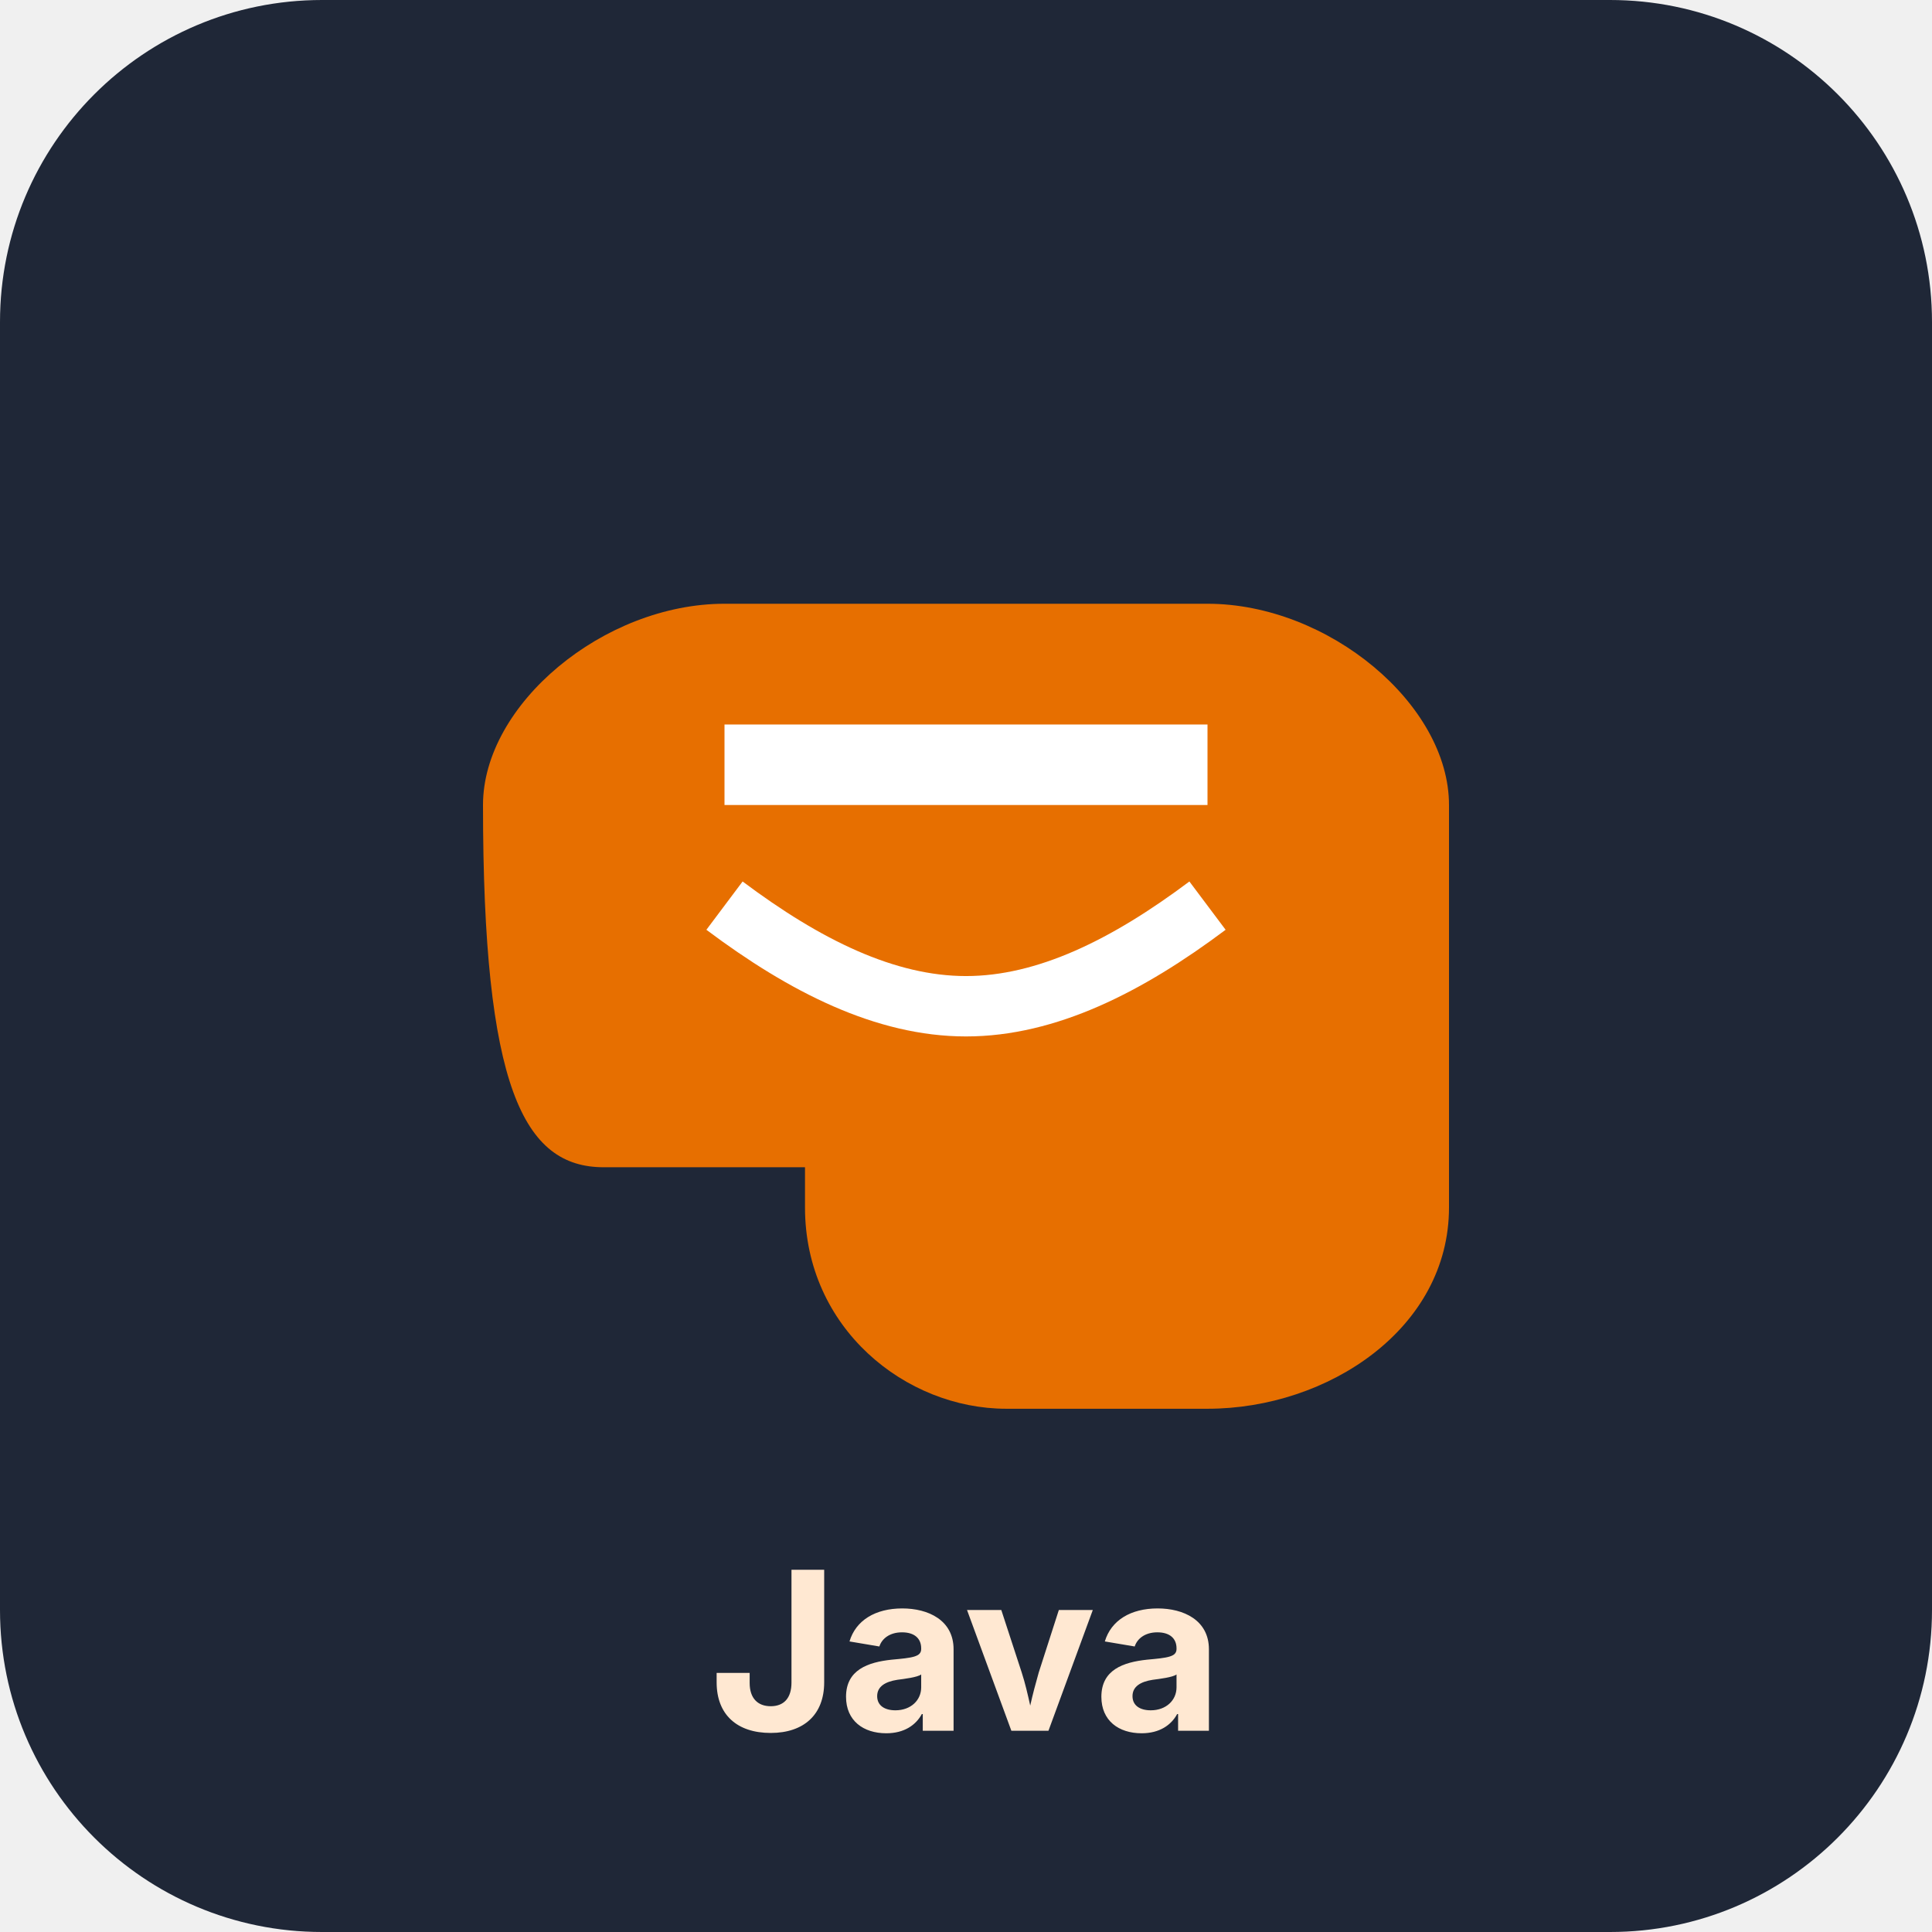
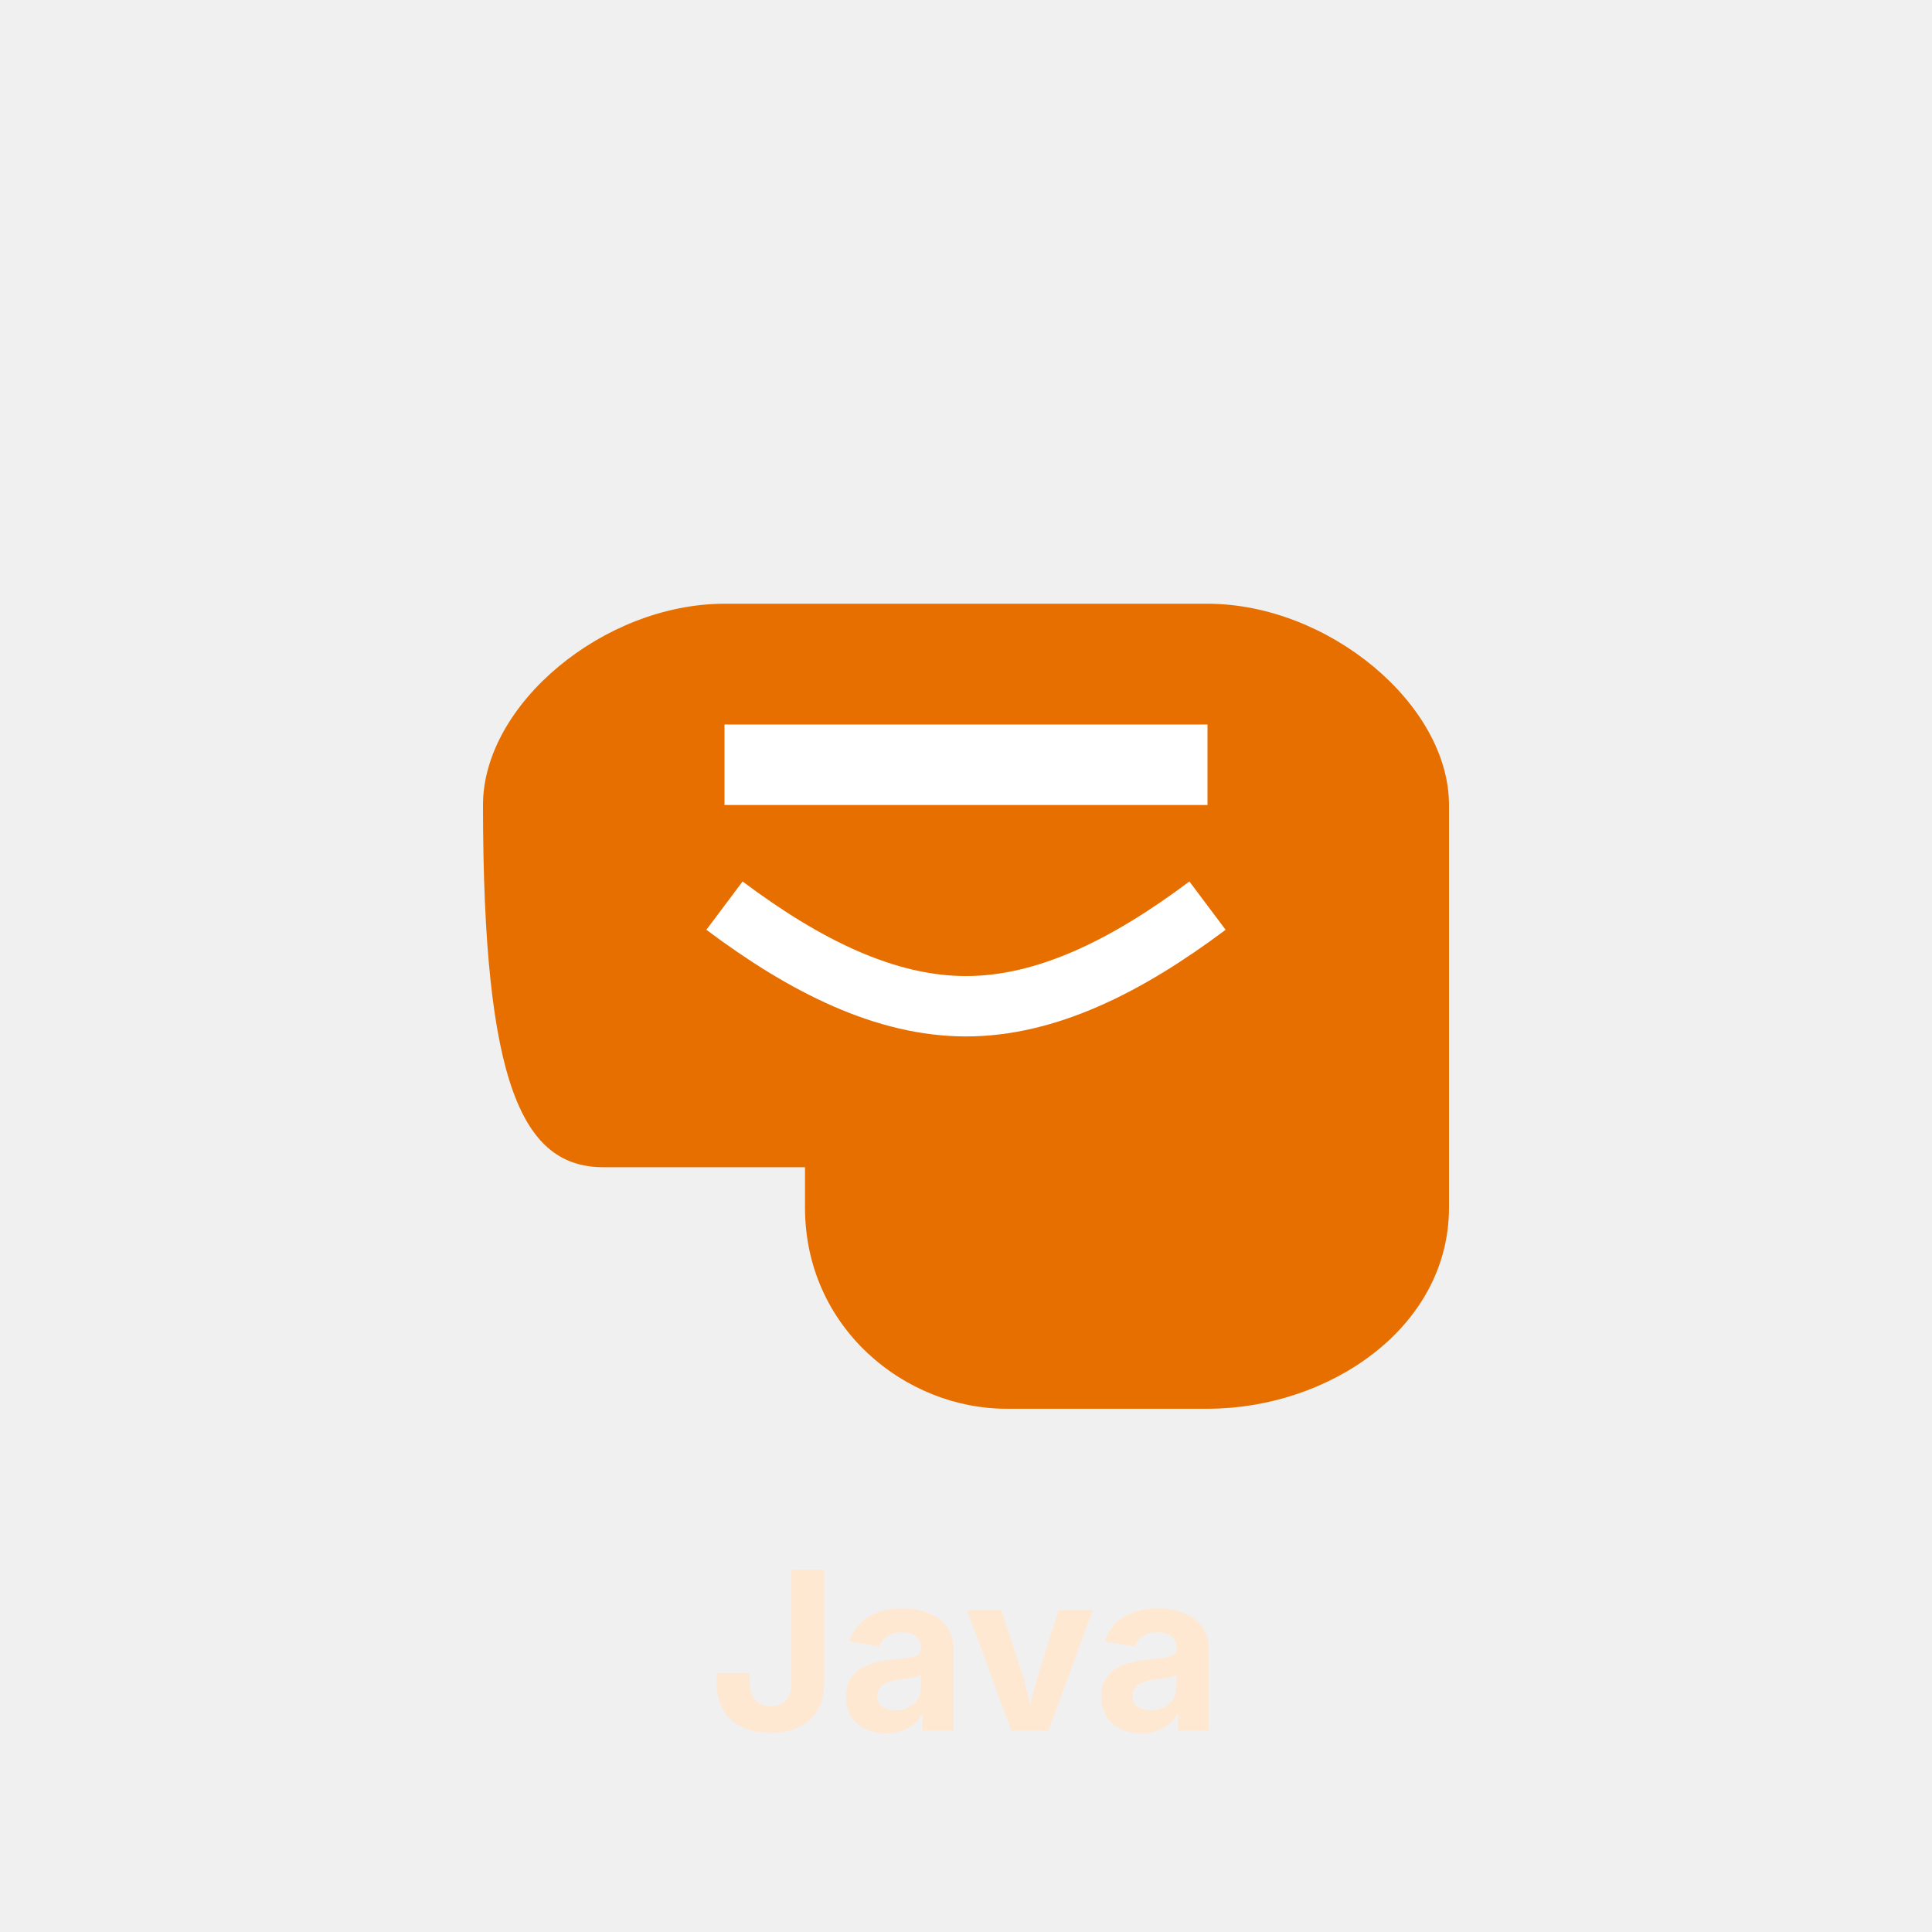
<svg xmlns="http://www.w3.org/2000/svg" width="96" height="96" viewBox="0 0 96 96">
-   <rect width="96" height="96" rx="16" fill="#1f2737" />
  <path d="M24 40C24 35 30 30 36 30H60C66 30 72 35 72 40V60C72 66 66 70 60 70H50C45 70 40 66 40 60V58H30C26 58 24 54 24 40Z" fill="#e76f00" />
-   <path d="M36 36H60V40H36Z" fill="#fff" />
+   <path d="M36 36H60V40H36Z" fill="#ffffff" />
  <path d="M36 45C40 48 44 50 48 50C52 50 56 48 60 45" fill="none" stroke="#fff" stroke-width="3" />
  <text x="48" y="86" text-anchor="middle" font-family="Inter, Arial" font-size="11" font-weight="700" fill="#ffe8d2">Java</text>
</svg>
